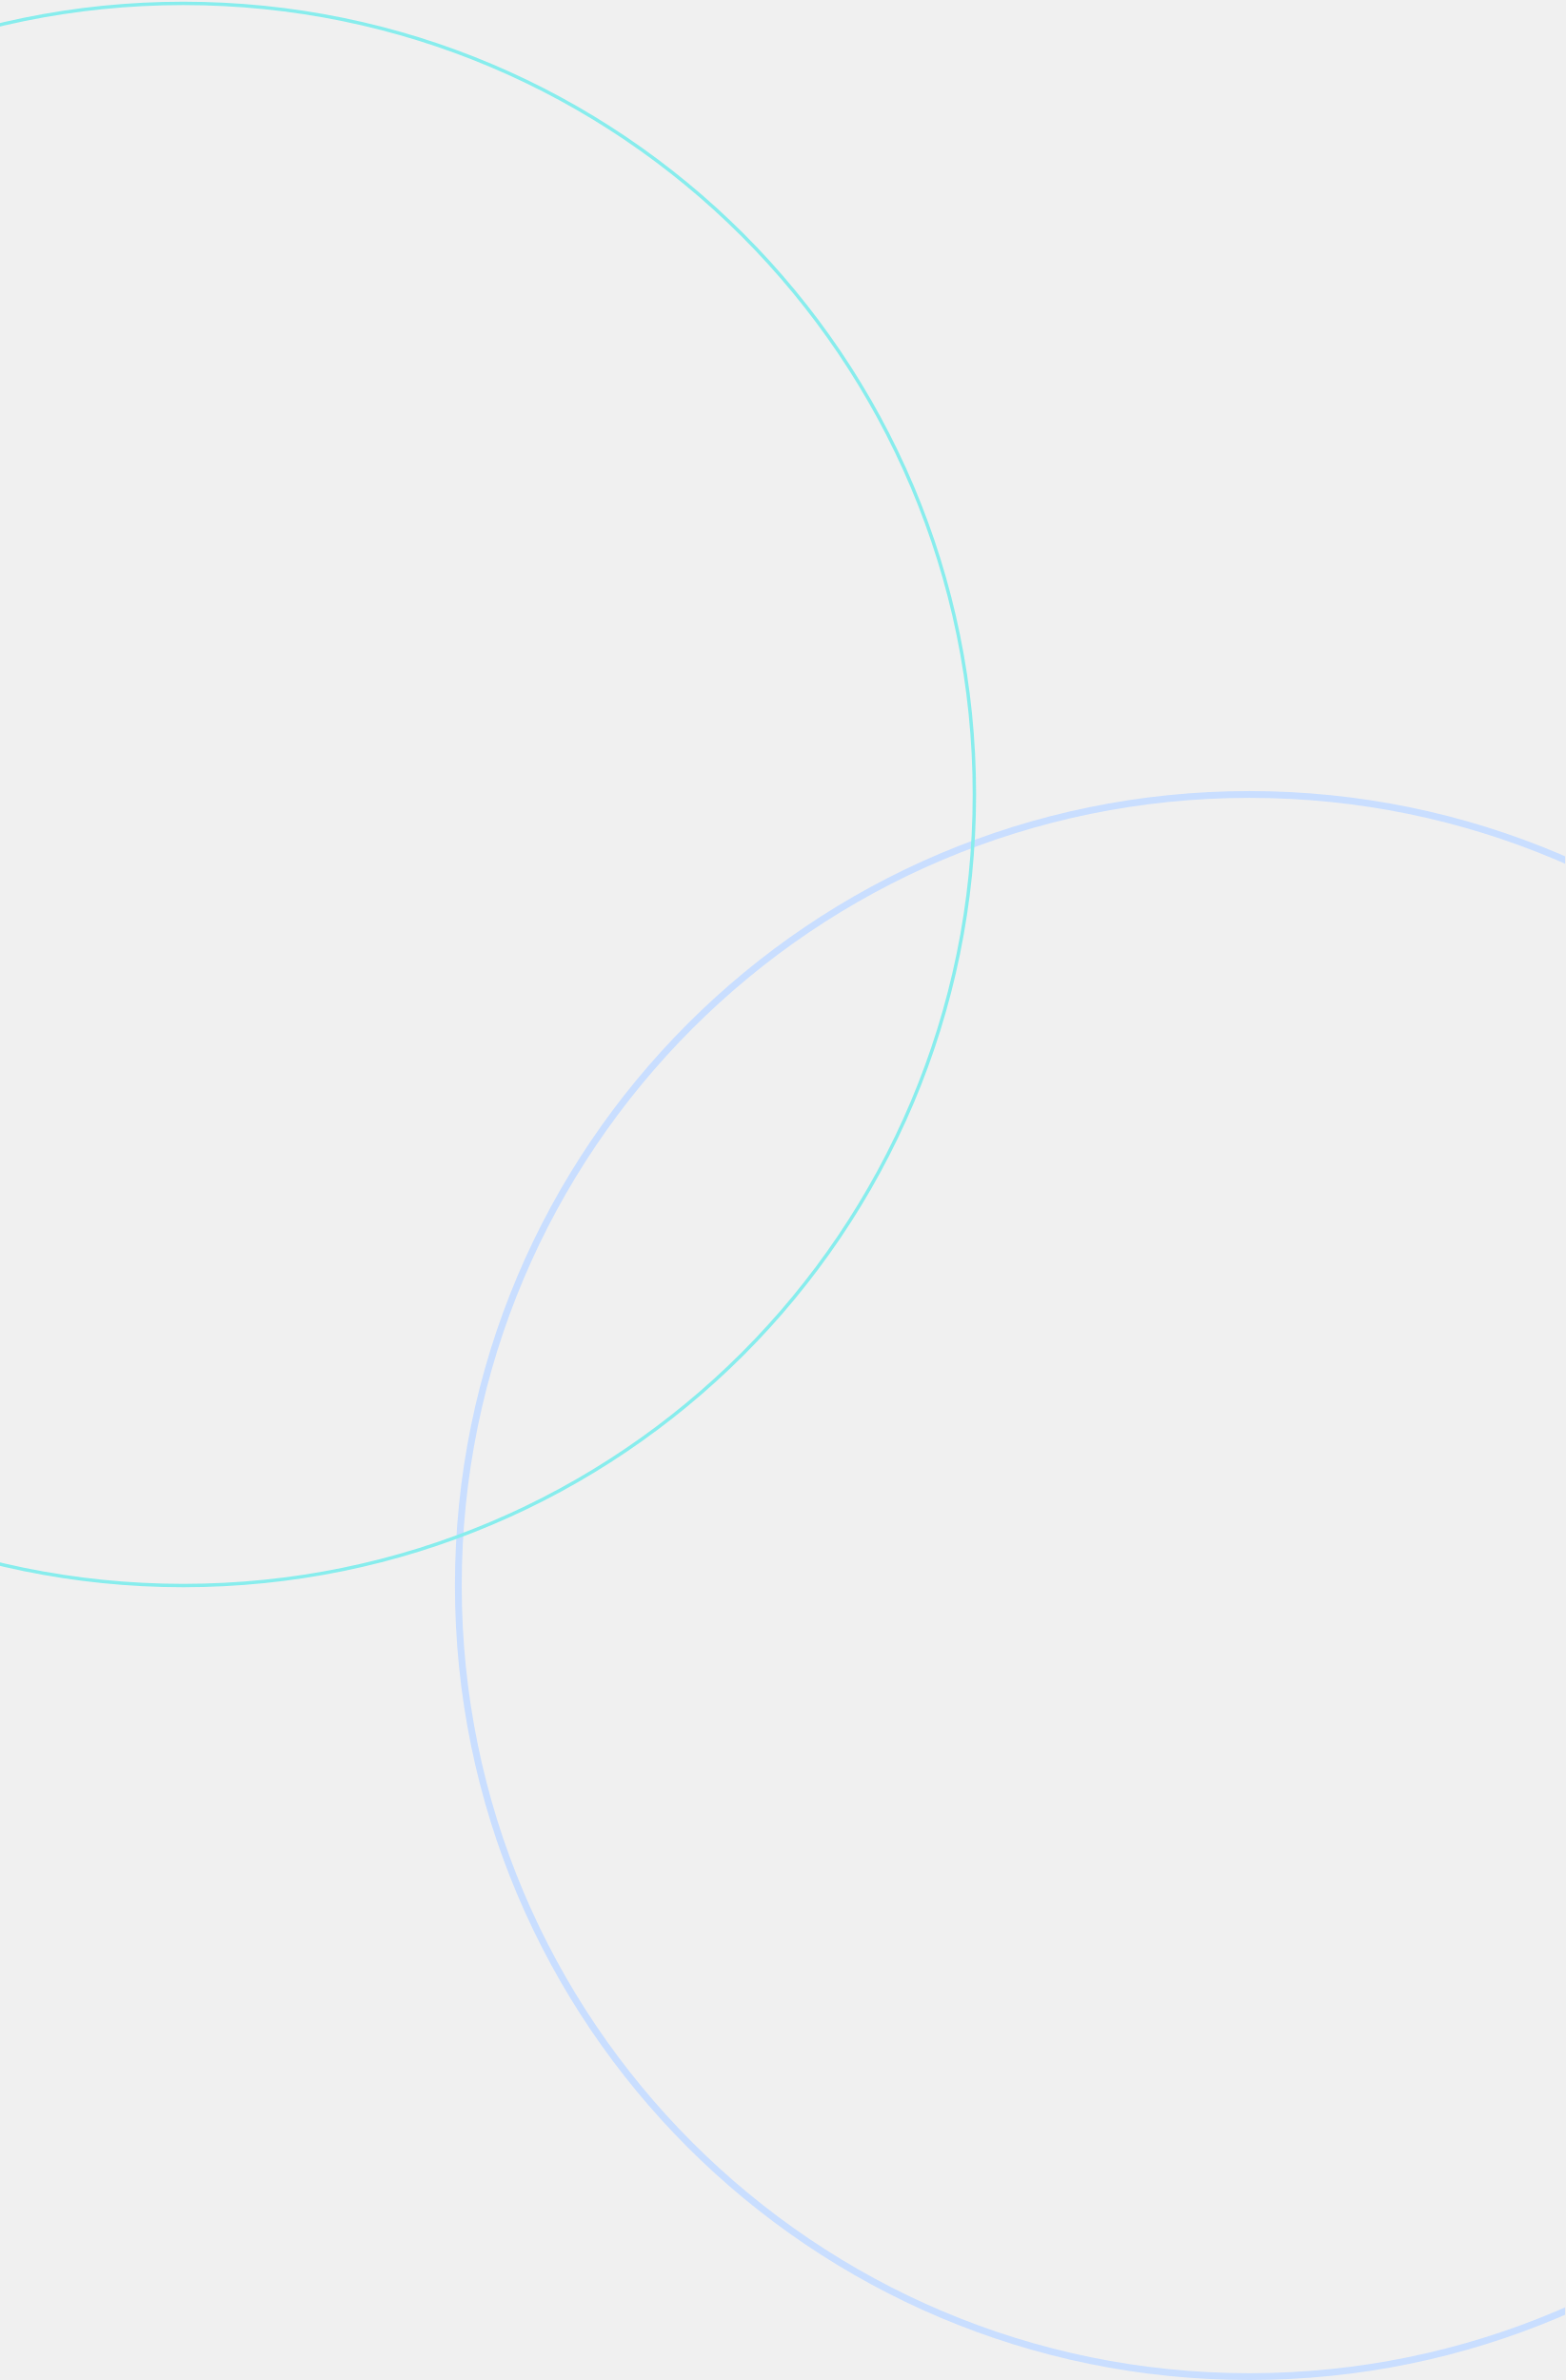
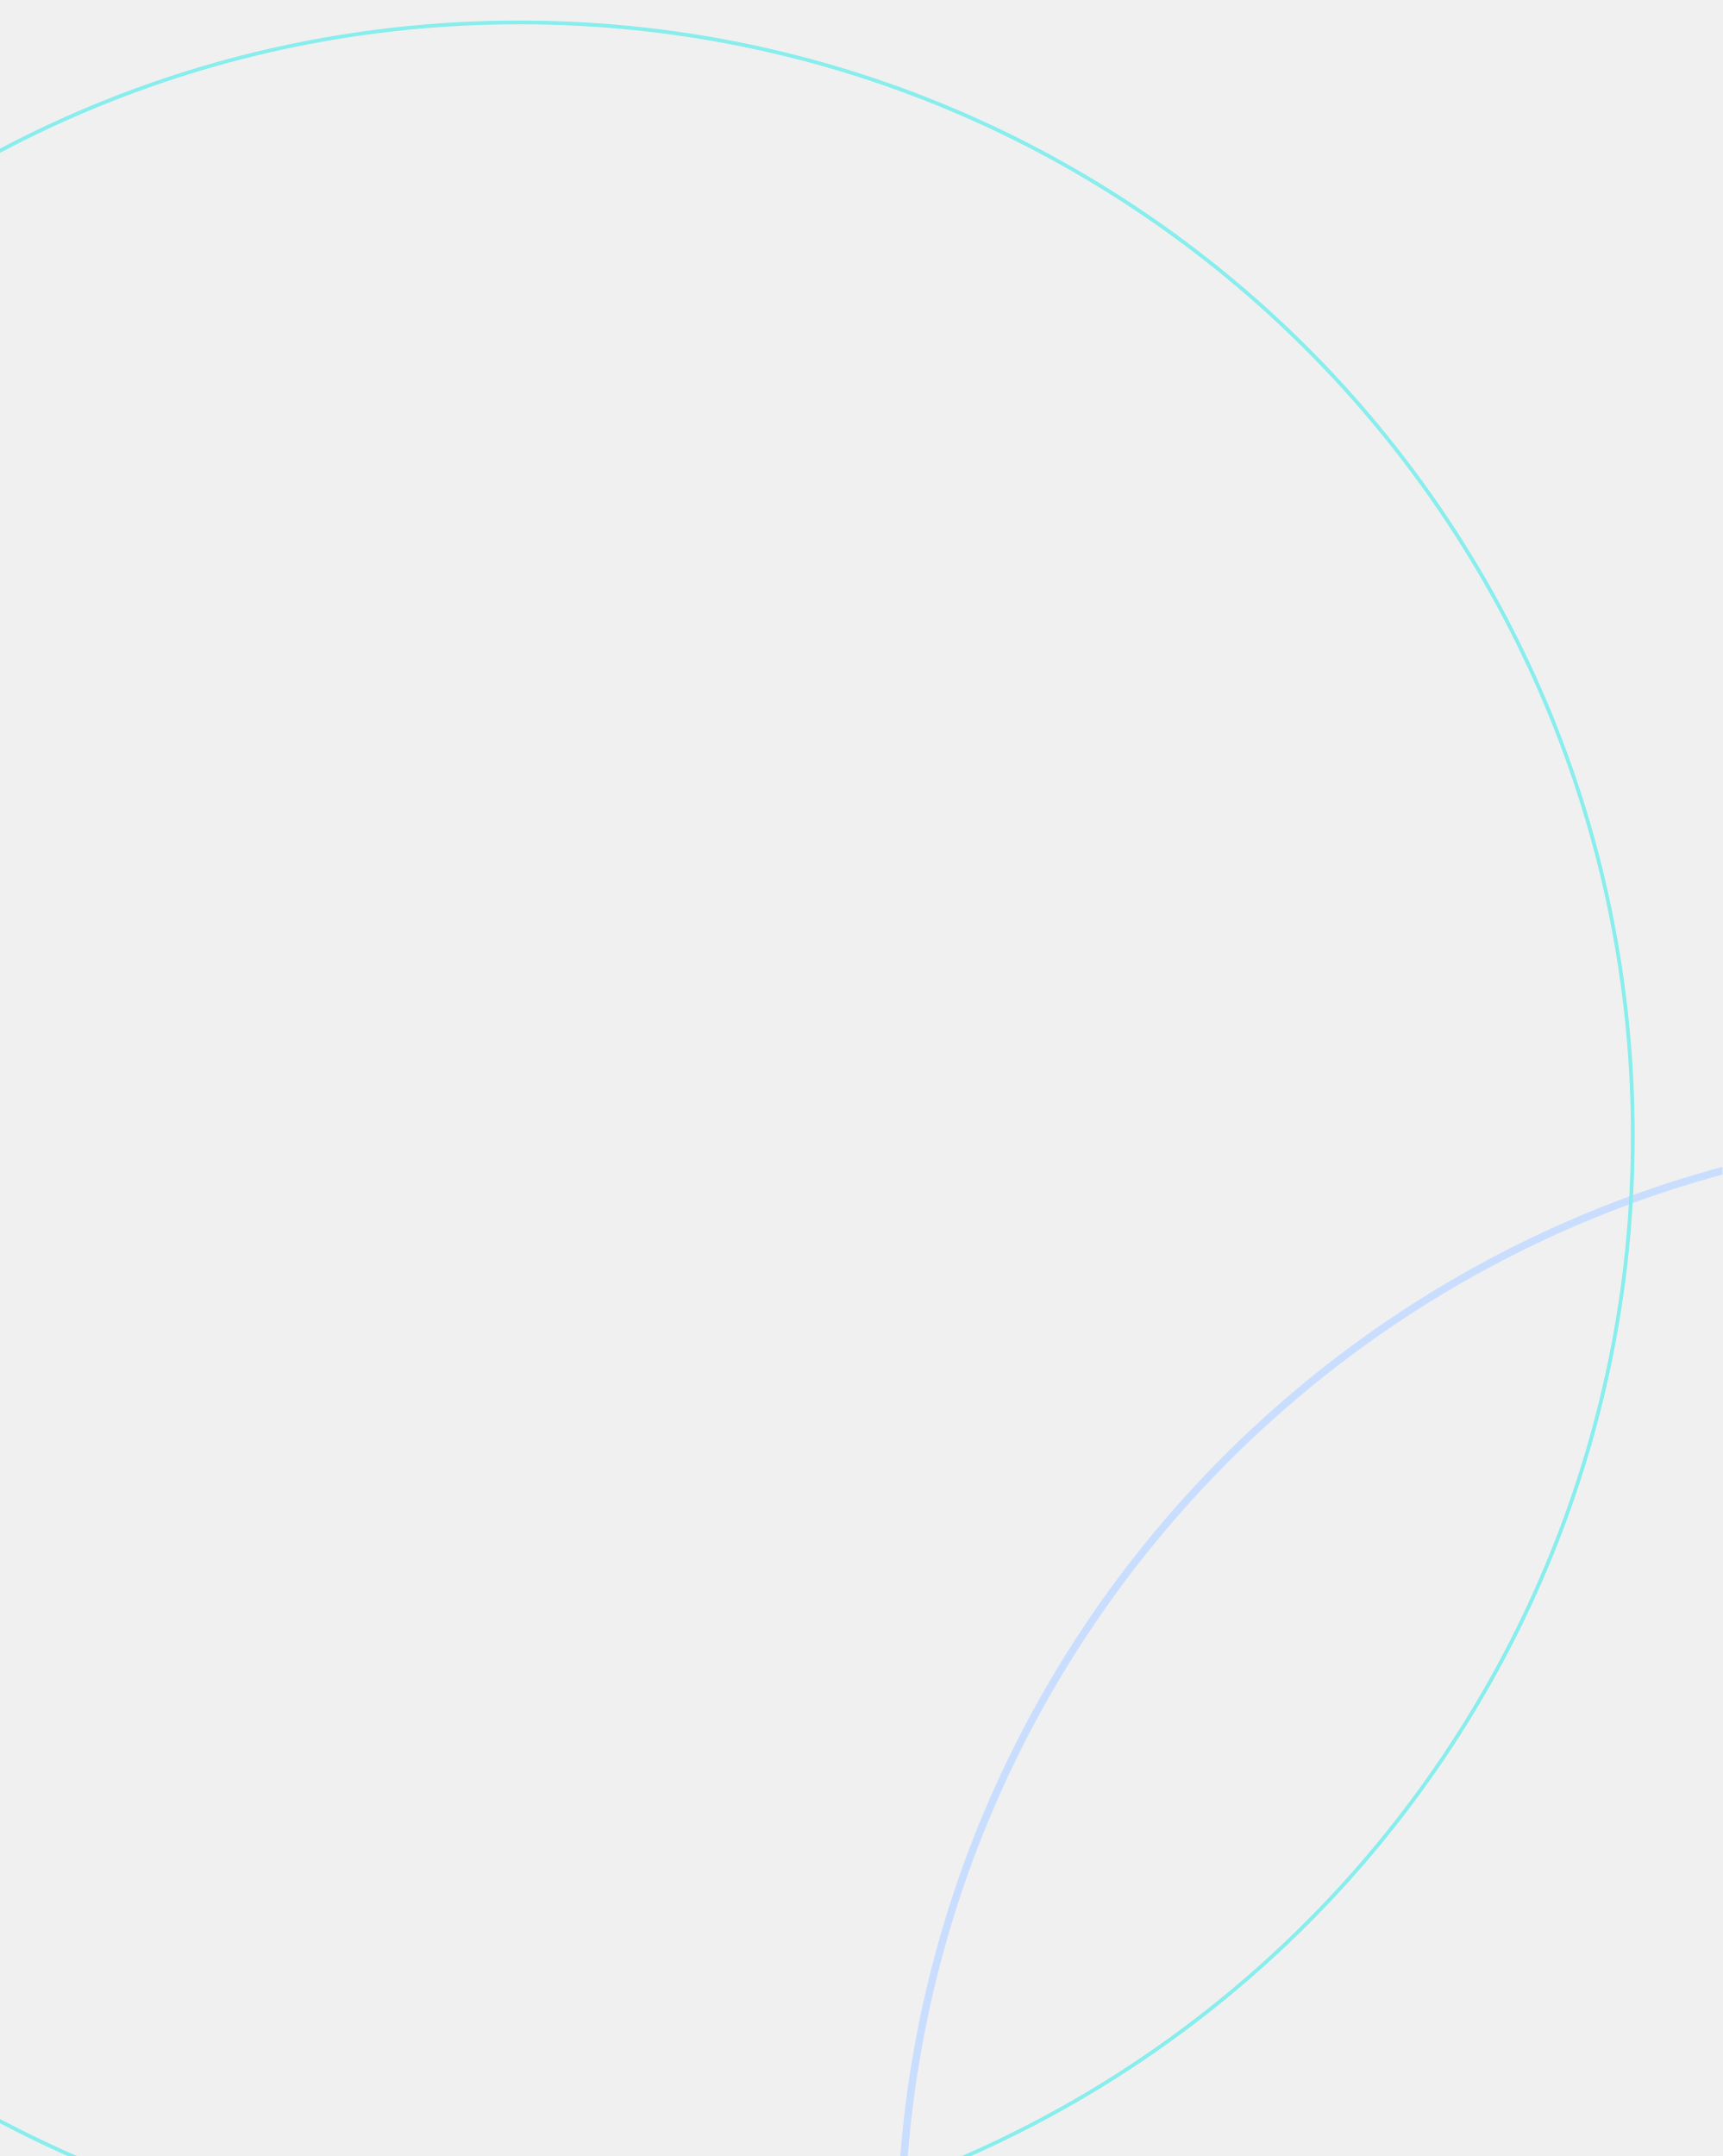
- <svg xmlns="http://www.w3.org/2000/svg" xmlns:xlink="http://www.w3.org/1999/xlink" width="461px" height="701px" viewBox="0 0 461 701" version="1.1">
+ <svg xmlns="http://www.w3.org/2000/svg" xmlns:xlink="http://www.w3.org/1999/xlink" width="461px" height="577px" viewBox="0 0 461 577" version="1.1">
  <defs>
-     <rect id="path-1" x="0" y="0" width="461" height="721" />
-     <circle id="path-3" cx="233" cy="233" r="233" />
+     <rect id="path-1" x="0" y="0" width="461" height="577" />
+     <circle id="path-3" cx="298" cy="298" r="298" />
  </defs>
-   <g id="Symbols" stroke="none" stroke-width="1" fill="none" fill-rule="evenodd">
-     <g id="Bgd-/-Partner" transform="translate(0, -13)">
-       <g id="Bgd">
-         <mask id="mask-2" fill="white">
-           <use xlink:href="#path-1" />
-         </mask>
-         <g />
-         <g id="Oval-3-Copy" mask="url(#mask-2)">
-           <g transform="translate(-179, 14)">
-             <circle id="Oval-3-Copy" stroke="#C9DEFF" stroke-width="2" fill="none" cx="547" cy="466" r="233" />
-             <mask id="mask-4" fill="white">
-               <use xlink:href="#path-3" />
-             </mask>
-             <use id="Oval-3" stroke="#87EDED" stroke-width="1" fill="none" xlink:href="#path-3" />
-           </g>
+   <g id="Bgd-/-Partner" stroke="none" stroke-width="1" fill="none" fill-rule="evenodd">
+     <g id="Bgd">
+       <mask id="mask-2" fill="white">
+         <use xlink:href="#path-1" />
+       </mask>
+       <use fill="#F3F3F3" opacity="0" xlink:href="#path-1" />
+       <g id="Oval-3-Copy" mask="url(#mask-2)">
+         <g transform="translate(-159, 6)">
+           <circle id="Oval-3-Copy" stroke="#C9DEFF" stroke-width="2" fill="none" cx="698" cy="595" r="298" />
+           <mask id="mask-4" fill="white">
+             <use xlink:href="#path-3" />
+           </mask>
+           <use id="Oval-3" stroke="#87EDED" stroke-width="1" fill="none" xlink:href="#path-3" />
        </g>
      </g>
    </g>
  </g>
</svg>
